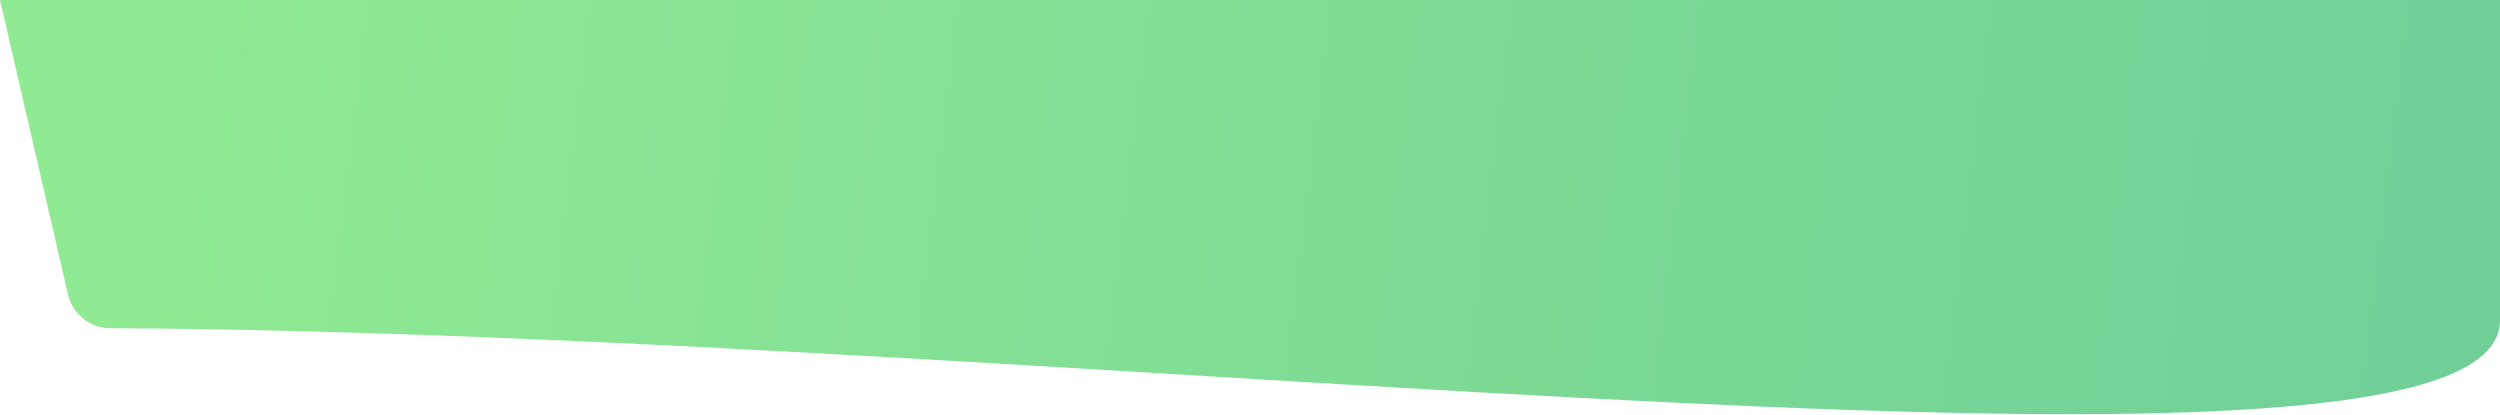
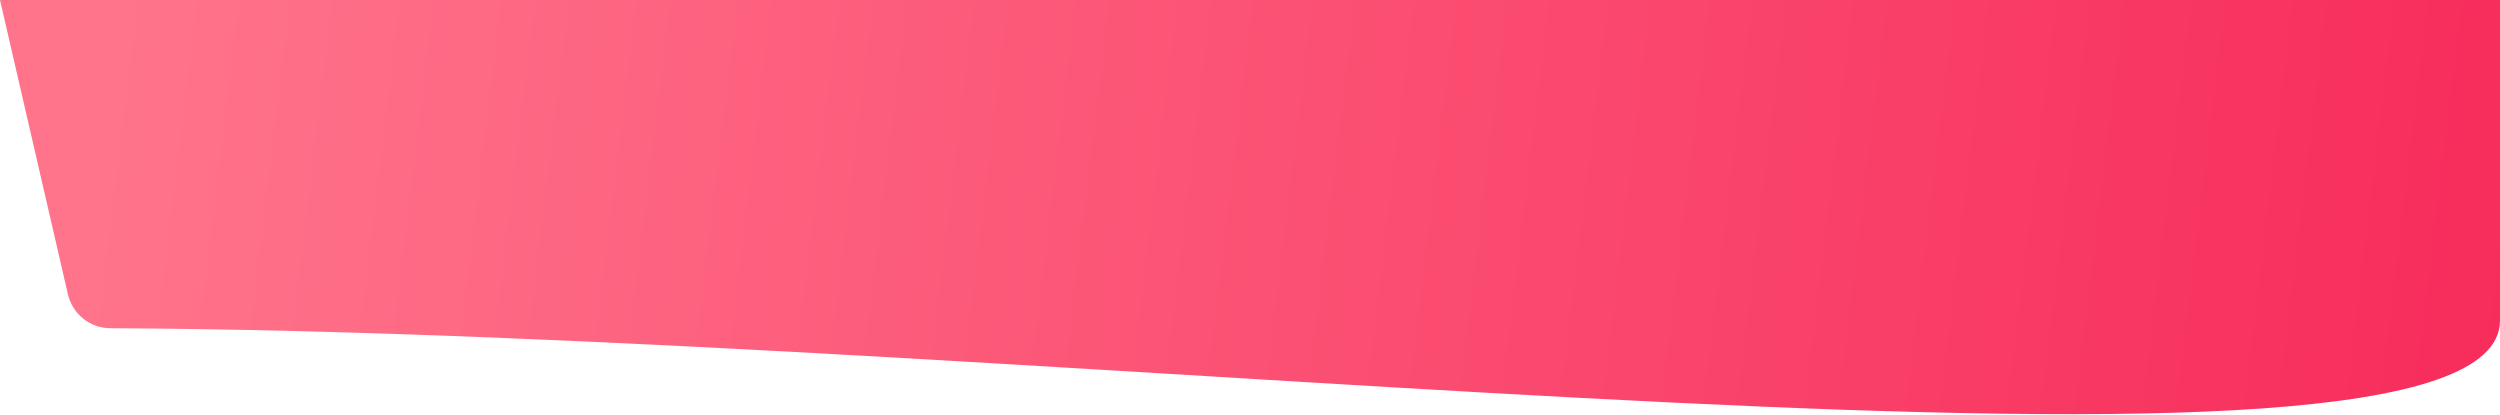
<svg xmlns="http://www.w3.org/2000/svg" width="1139" height="189" viewBox="0 0 1139 189" fill="none">
  <path d="M0 0H1139C1139 0 1139 52 1139 146C1139 238.895 494.723 151.602 50.271 149.537C40.958 149.494 33.017 143.072 30.922 133.997L0 0Z" fill="url(#paint0_linear_83_3)" />
  <defs>
    <linearGradient id="paint0_linear_83_3" x1="46" y1="43.5" x2="1139" y2="175.5" gradientUnits="userSpaceOnUse">
-       <stop stop-color="#90EA93" />
-       <stop offset="1" stop-color="#6FCF97" />
+       <stop stop-color="#FF748B" />
+       <stop offset="1" stop-color="#F72C5B" />
    </linearGradient>
  </defs>
</svg>
